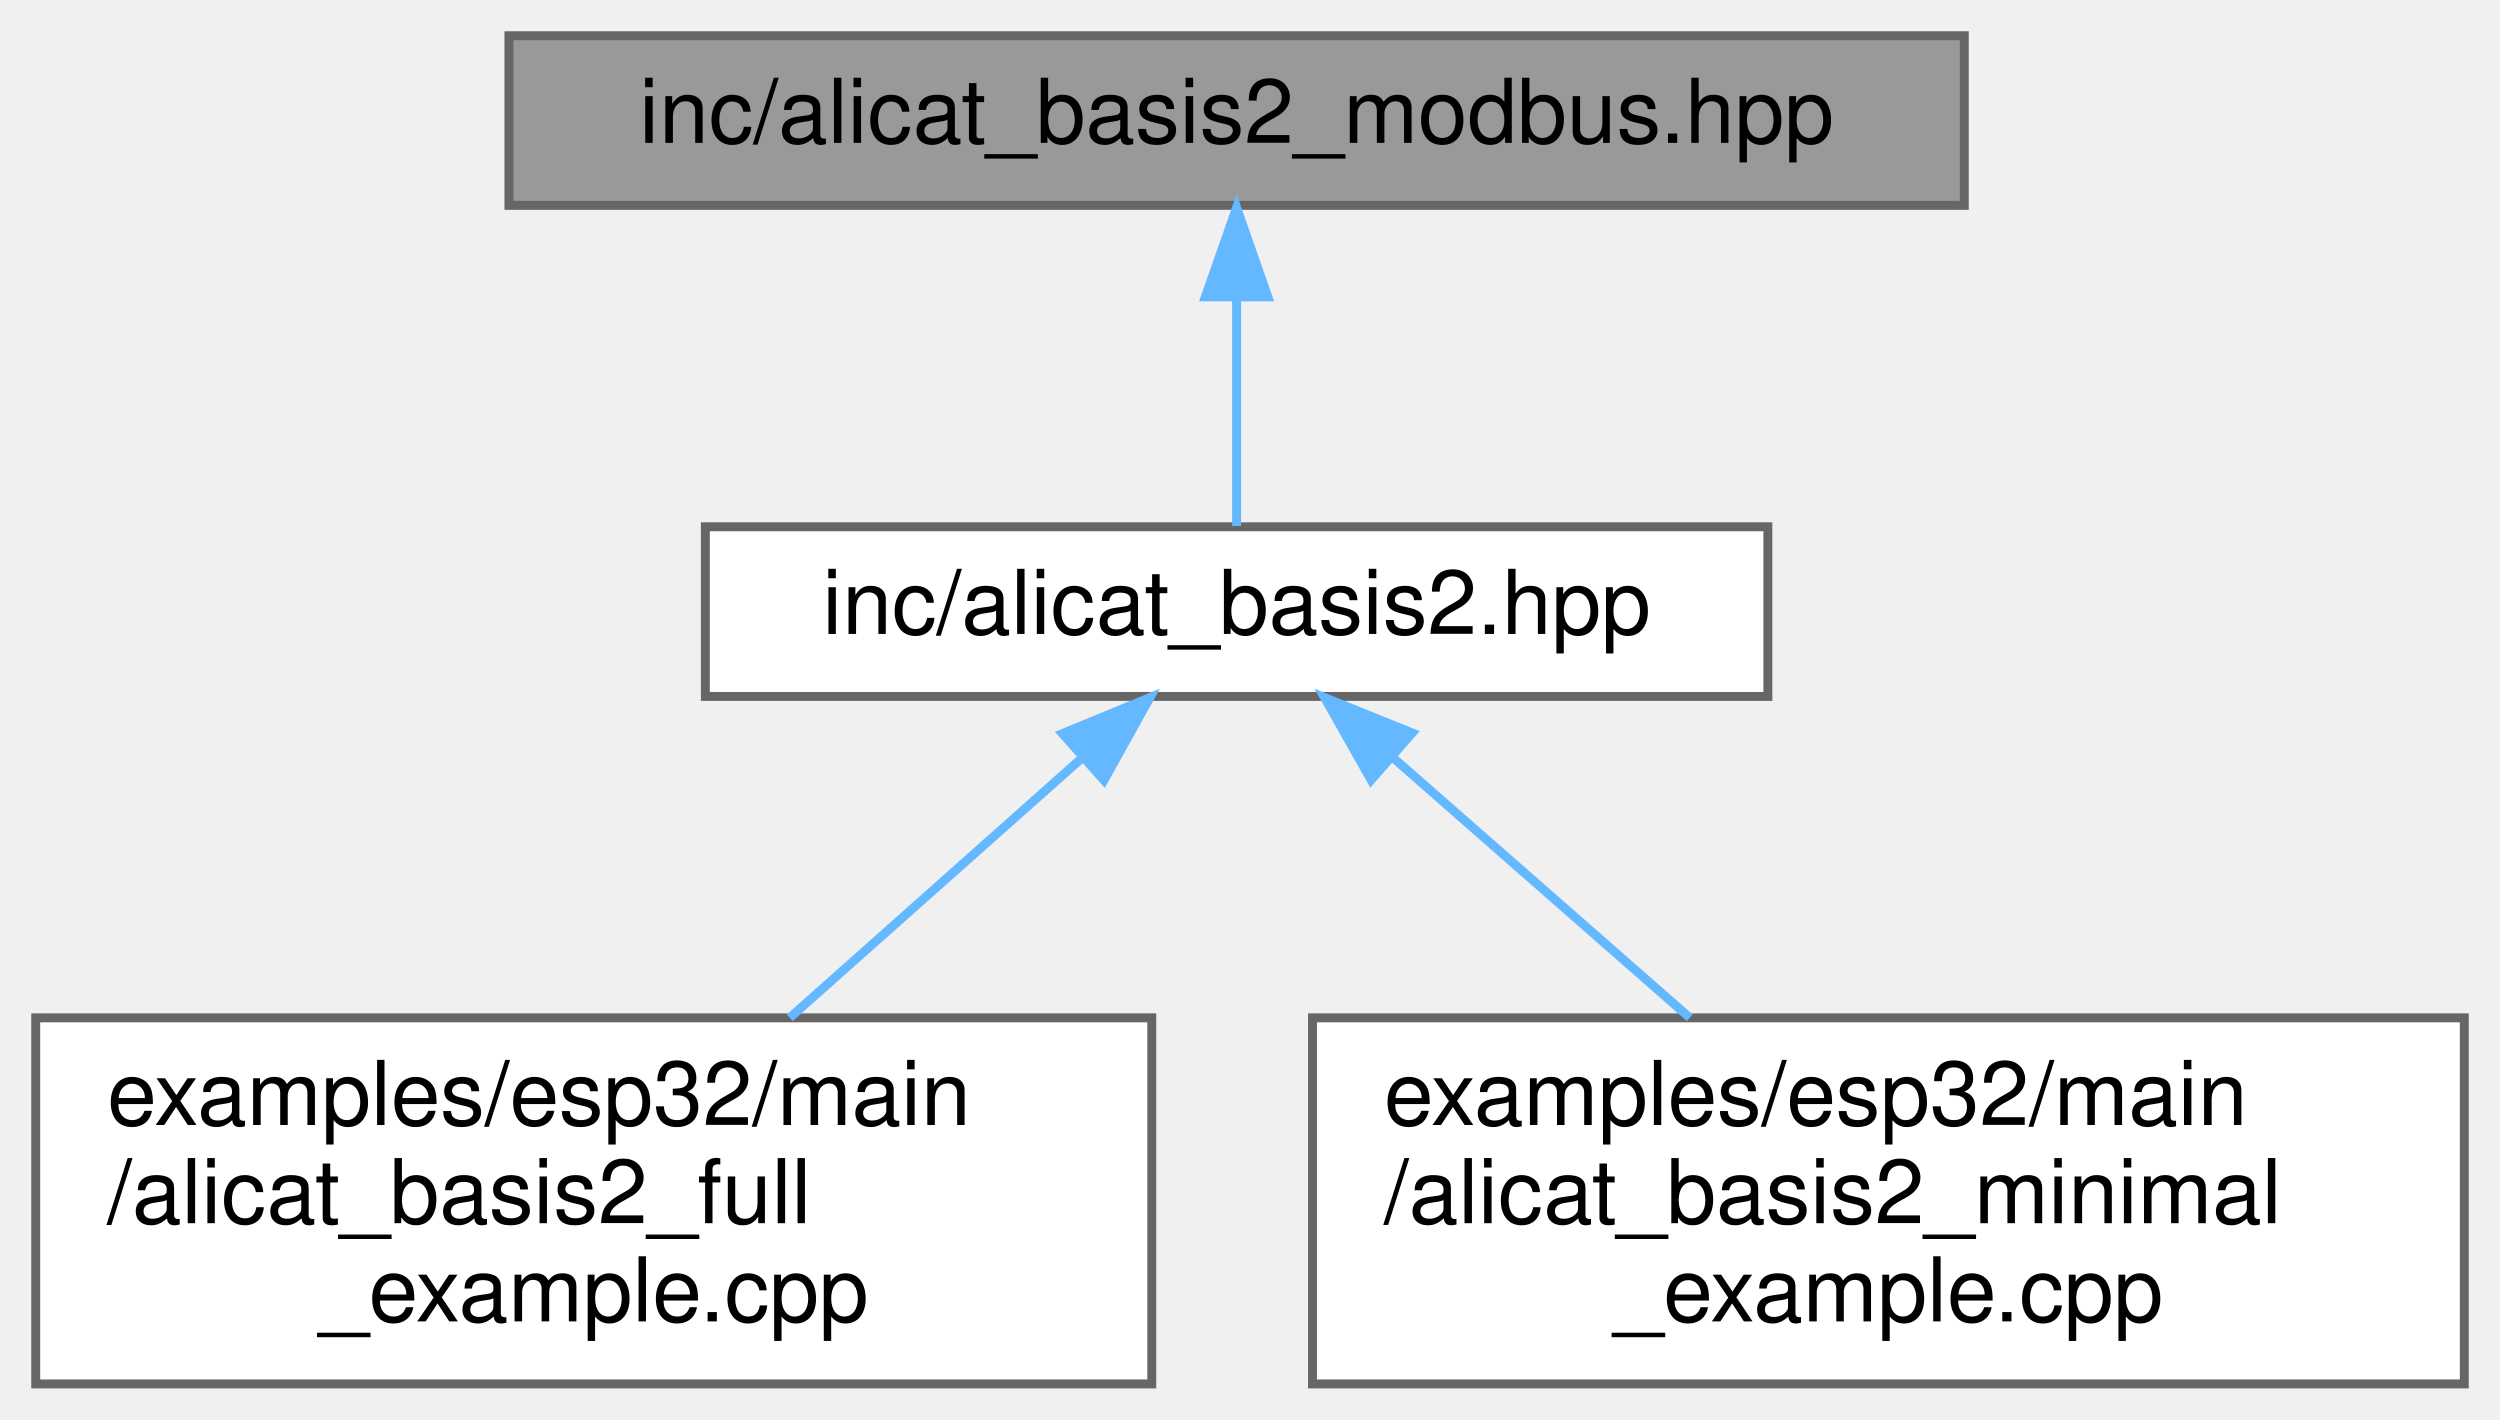
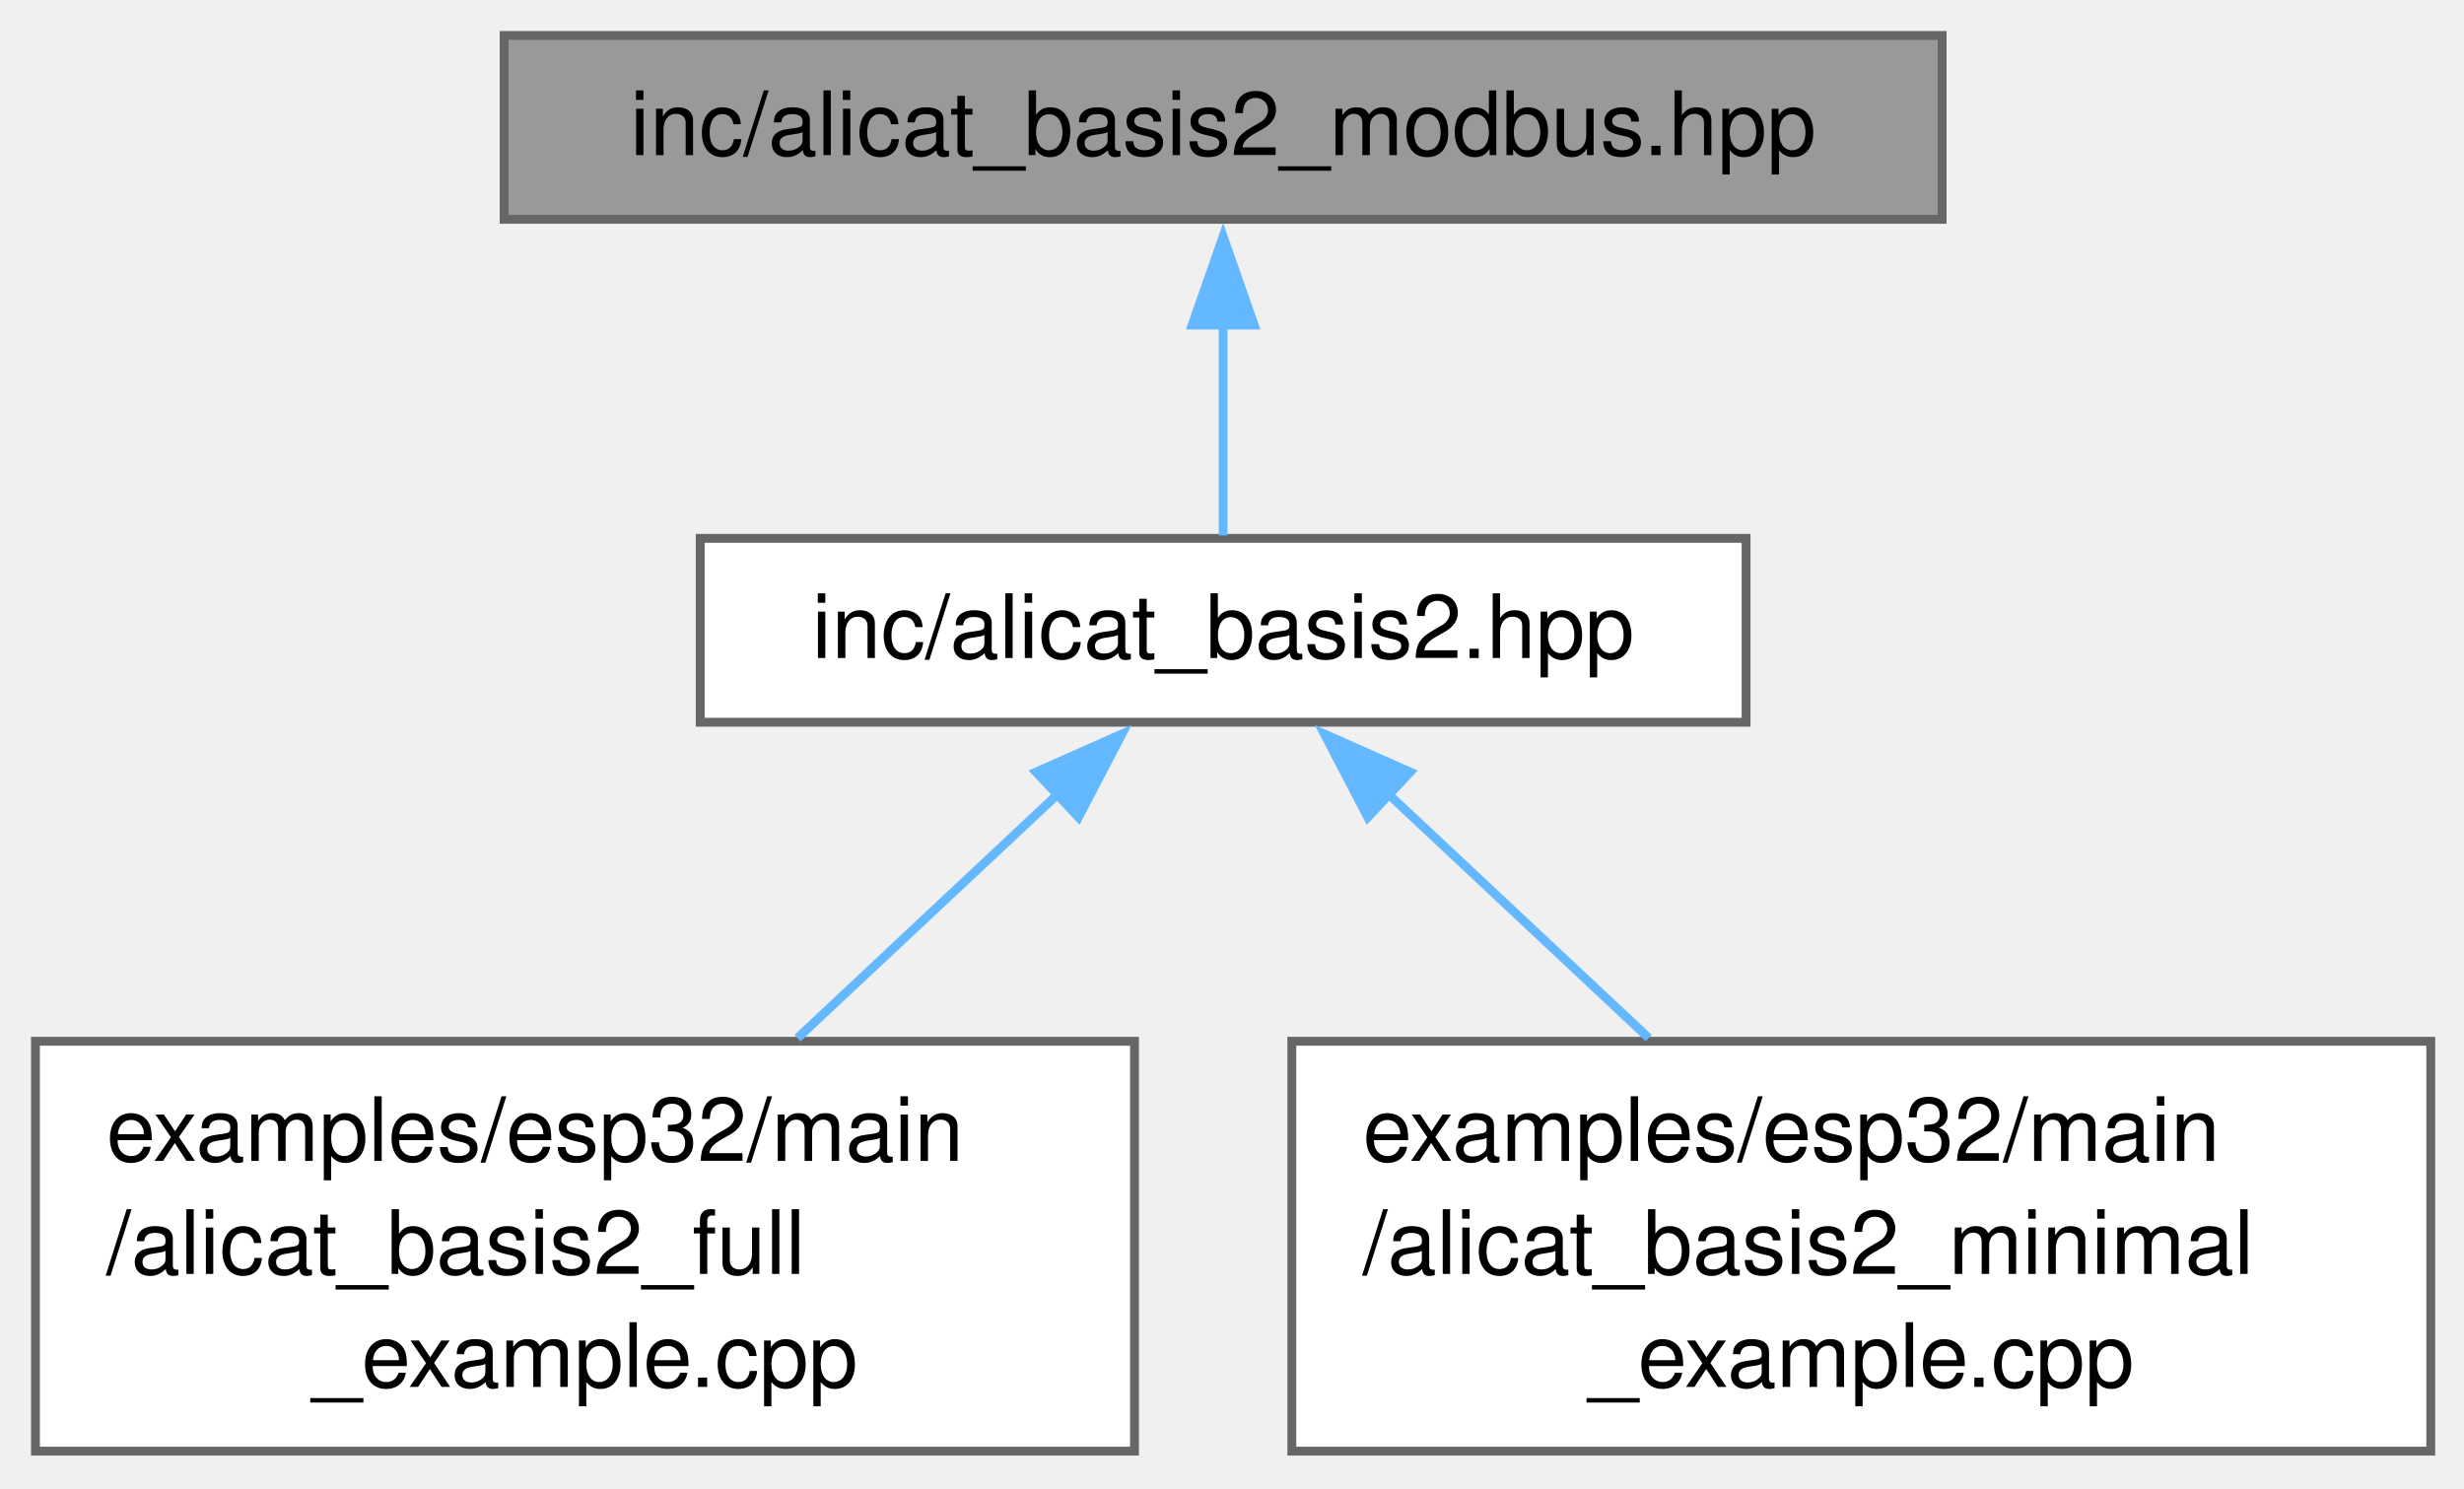
- <svg xmlns="http://www.w3.org/2000/svg" xmlns:xlink="http://www.w3.org/1999/xlink" width="280pt" height="159pt" viewBox="0.00 0.00 280.00 159.00">
-   <g id="graph0" class="graph" transform="scale(1 1) rotate(0) translate(4 155)">
+ <svg xmlns="http://www.w3.org/2000/svg" xmlns:xlink="http://www.w3.org/1999/xlink" width="278pt" height="168pt" viewBox="0.00 0.00 278.00 168.00">
+   <g id="graph0" class="graph" transform="scale(1 1) rotate(0) translate(4 163.75)">
    <g id="Node000001" class="node">
      <g id="a_Node000001">
        <a xlink:title="Modbus-RTU framing and CRC-16 helpers used by the BASIS-2 driver.">
-           <polygon fill="#999999" stroke="#666666" points="216,-151 53,-151 53,-132 216,-132 216,-151" />
-           <text text-anchor="middle" x="134.5" y="-139" font-family="Helvetica,sans-Serif" font-size="10.00">inc/alicat_basis2_modbus.hpp</text>
+           <polygon fill="#999999" stroke="#666666" points="215.12,-159.75 52.88,-159.75 52.88,-139 215.12,-139 215.12,-159.75" />
+           <text xml:space="preserve" text-anchor="middle" x="134" y="-146.25" font-family="Helvetica,sans-Serif" font-size="10.00">inc/alicat_basis2_modbus.hpp</text>
        </a>
      </g>
    </g>
    <g id="Node000002" class="node">
      <g id="a_Node000002">
        <a xlink:href="alicat__basis2_8hpp.html" target="_top" xlink:title="Hardware-agnostic driver for Alicat BASIS-2 mass-flow meters and controllers (B-Series / BC-Series).">
-           <polygon fill="white" stroke="#666666" points="194,-96 75,-96 75,-77 194,-77 194,-96" />
-           <text text-anchor="middle" x="134.5" y="-84" font-family="Helvetica,sans-Serif" font-size="10.00">inc/alicat_basis2.hpp</text>
+           <polygon fill="white" stroke="#666666" points="193,-103 75,-103 75,-82.25 193,-82.25 193,-103" />
+           <text xml:space="preserve" text-anchor="middle" x="134" y="-89.5" font-family="Helvetica,sans-Serif" font-size="10.00">inc/alicat_basis2.hpp</text>
        </a>
      </g>
    </g>
    <g id="edge1_Node000001_Node000002" class="edge">
      <g id="a_edge1_Node000001_Node000002">
        <a xlink:title=" ">
-           <path fill="none" stroke="#63b8ff" d="M134.5,-121.66C134.5,-112.93 134.5,-102.99 134.5,-96.09" />
-           <polygon fill="#63b8ff" stroke="#63b8ff" points="131,-121.75 134.5,-131.75 138,-121.75 131,-121.75" />
+           <path fill="none" stroke="#63b8ff" d="M134,-127.13C134,-118.91 134,-109.93 134,-103.33" />
+           <polygon fill="#63b8ff" stroke="#63b8ff" points="130.5,-127.07 134,-137.07 137.5,-127.07 130.5,-127.07" />
        </a>
      </g>
    </g>
    <g id="Node000003" class="node">
      <g id="a_Node000003">
        <a xlink:href="alicat__basis2__full__example_8cpp.html" target="_top" xlink:title=" ">
-           <polygon fill="white" stroke="#666666" points="125,-41 0,-41 0,0 125,0 125,-41" />
-           <text text-anchor="start" x="8" y="-29" font-family="Helvetica,sans-Serif" font-size="10.00">examples/esp32/main</text>
-           <text text-anchor="start" x="8" y="-18" font-family="Helvetica,sans-Serif" font-size="10.00">/alicat_basis2_full</text>
-           <text text-anchor="middle" x="62.5" y="-7" font-family="Helvetica,sans-Serif" font-size="10.00">_example.cpp</text>
+           <polygon fill="white" stroke="#666666" points="124,-46.25 0,-46.25 0,0 124,0 124,-46.25" />
+           <text xml:space="preserve" text-anchor="start" x="8" y="-32.75" font-family="Helvetica,sans-Serif" font-size="10.00">examples/esp32/main</text>
+           <text xml:space="preserve" text-anchor="start" x="8" y="-20" font-family="Helvetica,sans-Serif" font-size="10.00">/alicat_basis2_full</text>
+           <text xml:space="preserve" text-anchor="middle" x="62" y="-7.25" font-family="Helvetica,sans-Serif" font-size="10.00">_example.cpp</text>
        </a>
      </g>
    </g>
    <g id="edge2_Node000002_Node000003" class="edge">
      <g id="a_edge2_Node000002_Node000003">
        <a xlink:title=" ">
-           <path fill="none" stroke="#63b8ff" d="M117.23,-70.15C107.4,-61.41 94.97,-50.36 84.45,-41.01" />
-           <polygon fill="#63b8ff" stroke="#63b8ff" points="114.99,-72.84 124.79,-76.87 119.64,-67.61 114.99,-72.84" />
+           <path fill="none" stroke="#63b8ff" d="M115.46,-74.24C106.48,-65.83 95.59,-55.61 85.98,-46.61" />
+           <polygon fill="#63b8ff" stroke="#63b8ff" points="112.89,-76.63 122.58,-80.92 117.68,-71.53 112.89,-76.63" />
        </a>
      </g>
    </g>
    <g id="Node000004" class="node">
      <g id="a_Node000004">
        <a xlink:href="alicat__basis2__minimal__example_8cpp.html" target="_top" xlink:title=" ">
-           <polygon fill="white" stroke="#666666" points="272,-41 143,-41 143,0 272,0 272,-41" />
-           <text text-anchor="start" x="151" y="-29" font-family="Helvetica,sans-Serif" font-size="10.00">examples/esp32/main</text>
-           <text text-anchor="start" x="151" y="-18" font-family="Helvetica,sans-Serif" font-size="10.00">/alicat_basis2_minimal</text>
-           <text text-anchor="middle" x="207.5" y="-7" font-family="Helvetica,sans-Serif" font-size="10.00">_example.cpp</text>
+           <polygon fill="white" stroke="#666666" points="270.25,-46.25 141.75,-46.25 141.75,0 270.25,0 270.25,-46.25" />
+           <text xml:space="preserve" text-anchor="start" x="149.75" y="-32.75" font-family="Helvetica,sans-Serif" font-size="10.00">examples/esp32/main</text>
+           <text xml:space="preserve" text-anchor="start" x="149.75" y="-20" font-family="Helvetica,sans-Serif" font-size="10.00">/alicat_basis2_minimal</text>
+           <text xml:space="preserve" text-anchor="middle" x="206" y="-7.25" font-family="Helvetica,sans-Serif" font-size="10.00">_example.cpp</text>
        </a>
      </g>
    </g>
    <g id="edge3_Node000002_Node000004" class="edge">
      <g id="a_edge3_Node000002_Node000004">
        <a xlink:title=" ">
-           <path fill="none" stroke="#63b8ff" d="M152.01,-70.15C161.98,-61.41 174.58,-50.36 185.25,-41.01" />
-           <polygon fill="#63b8ff" stroke="#63b8ff" points="149.56,-67.64 144.35,-76.87 154.17,-72.91 149.56,-67.64" />
+           <path fill="none" stroke="#63b8ff" d="M152.54,-74.24C161.52,-65.83 172.41,-55.61 182.02,-46.61" />
+           <polygon fill="#63b8ff" stroke="#63b8ff" points="150.32,-71.53 145.42,-80.92 155.11,-76.63 150.32,-71.53" />
        </a>
      </g>
    </g>
  </g>
</svg>
